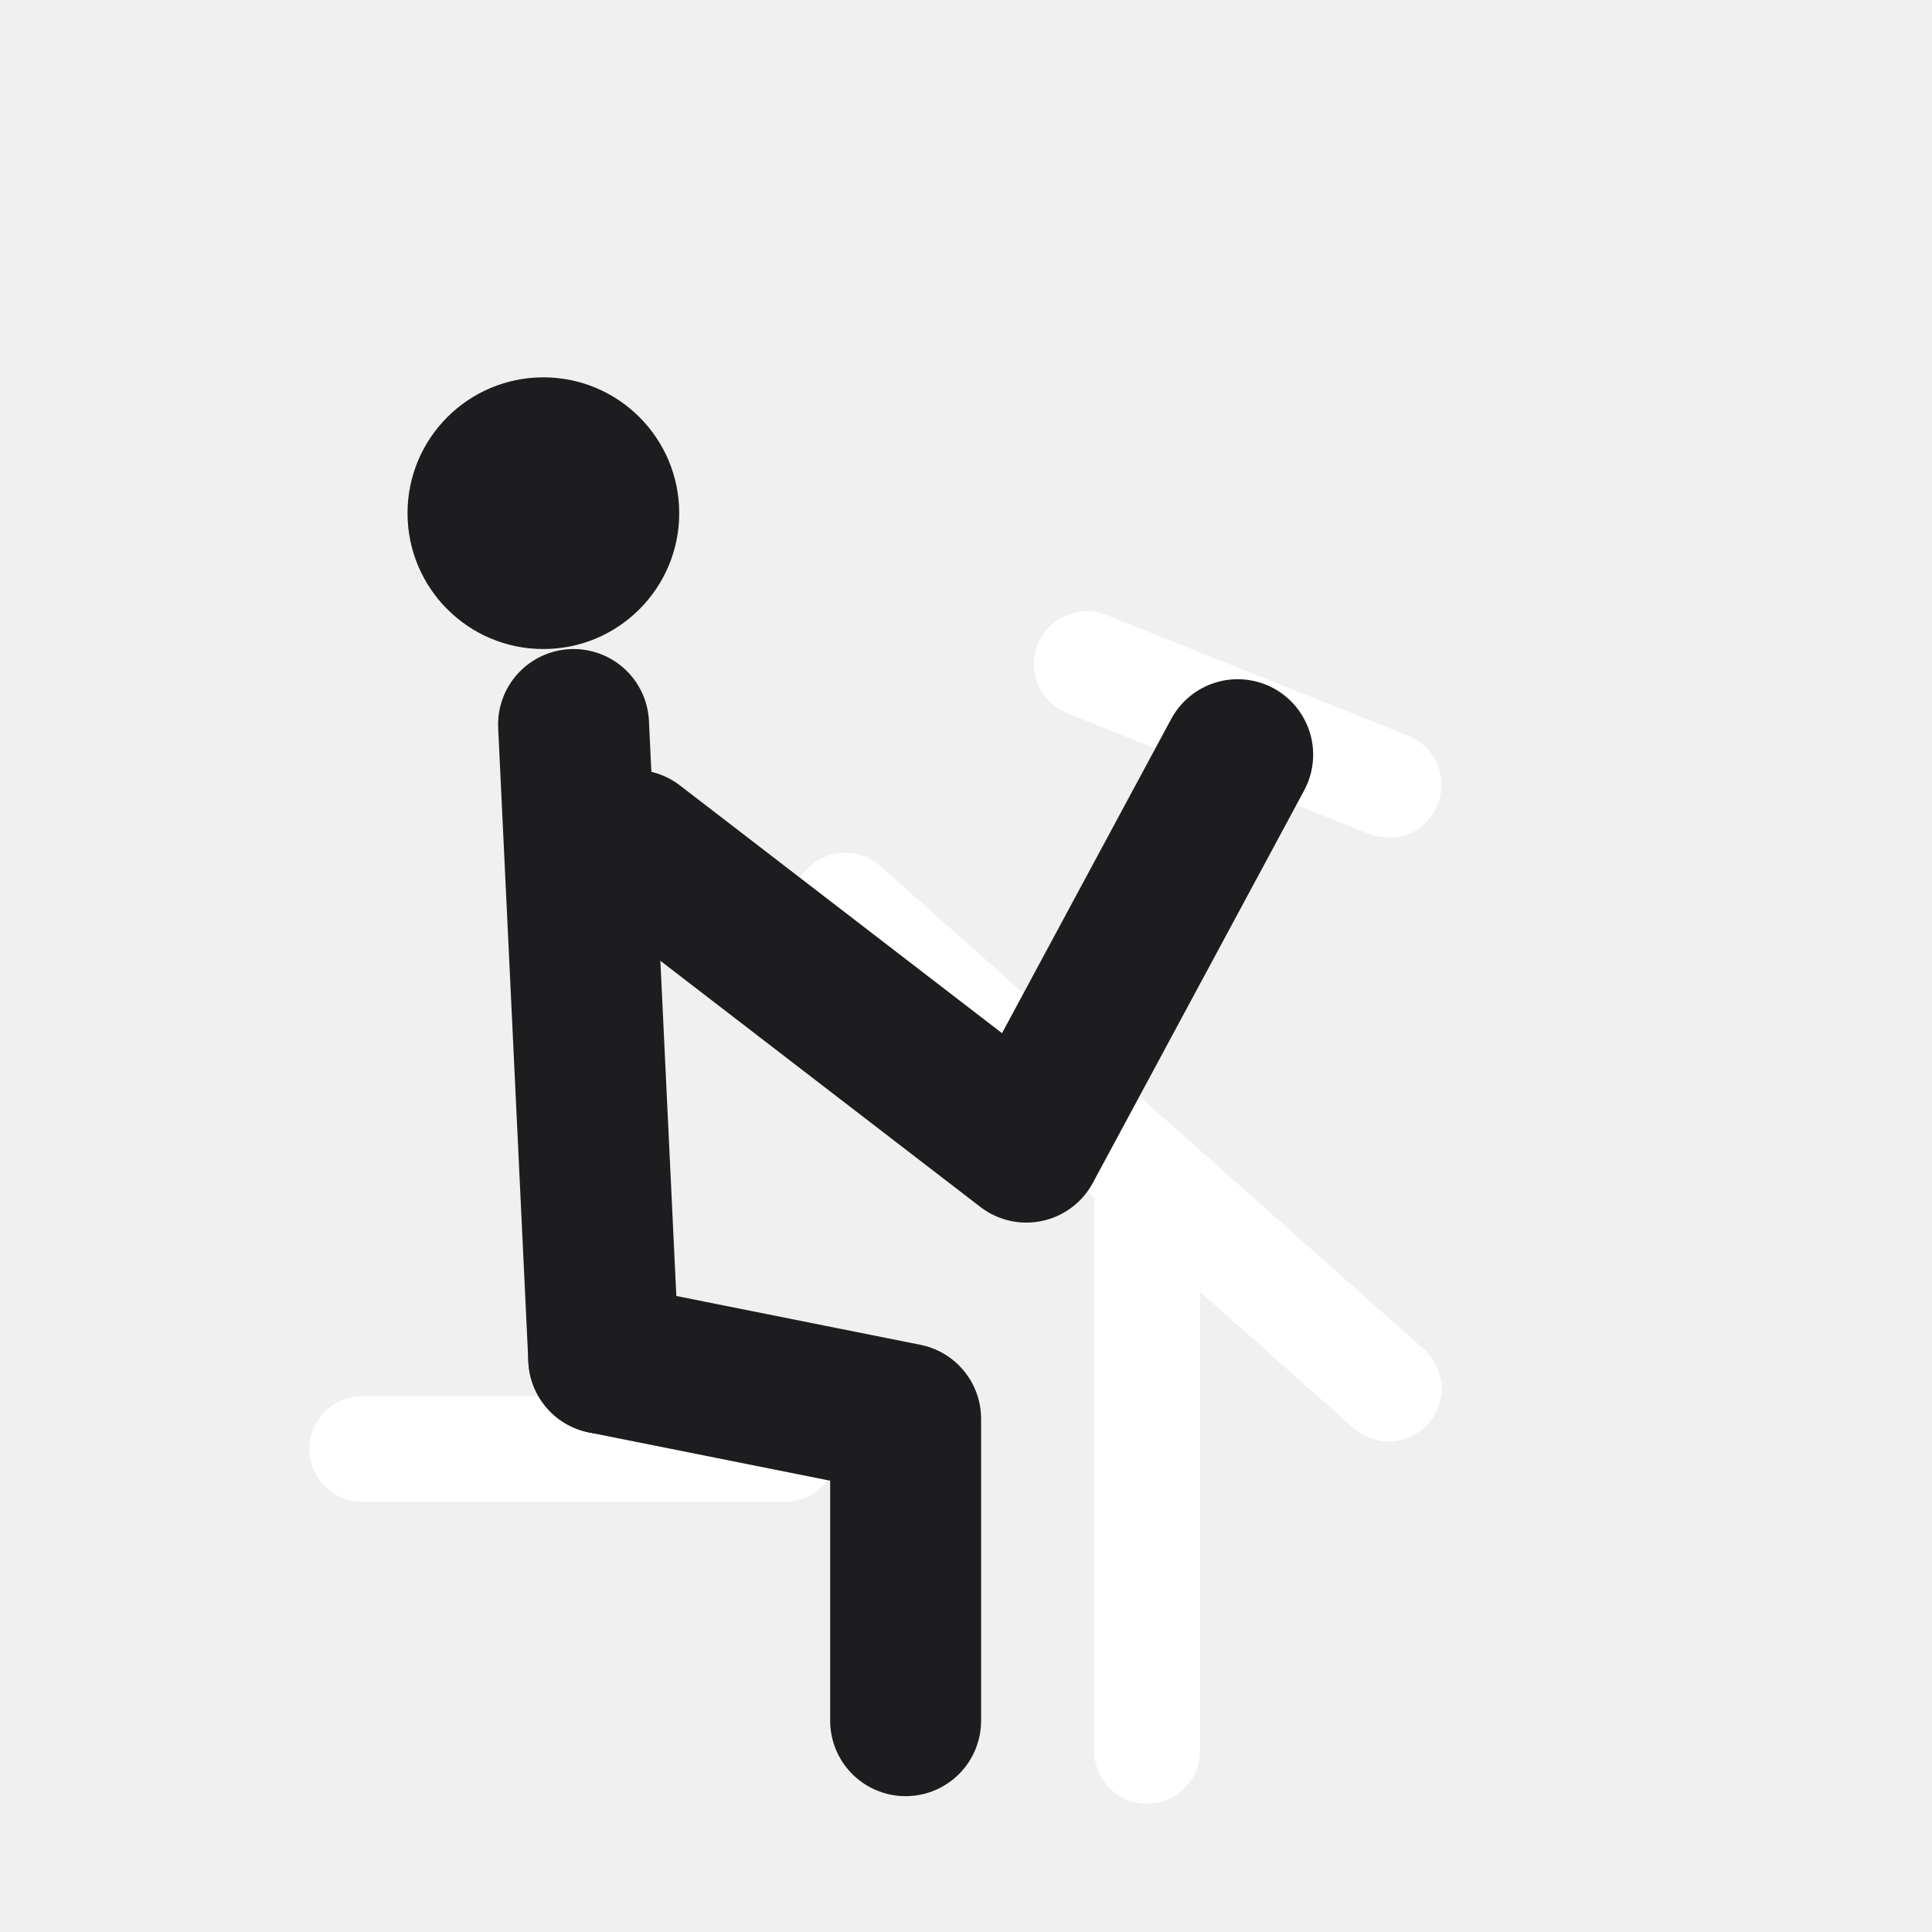
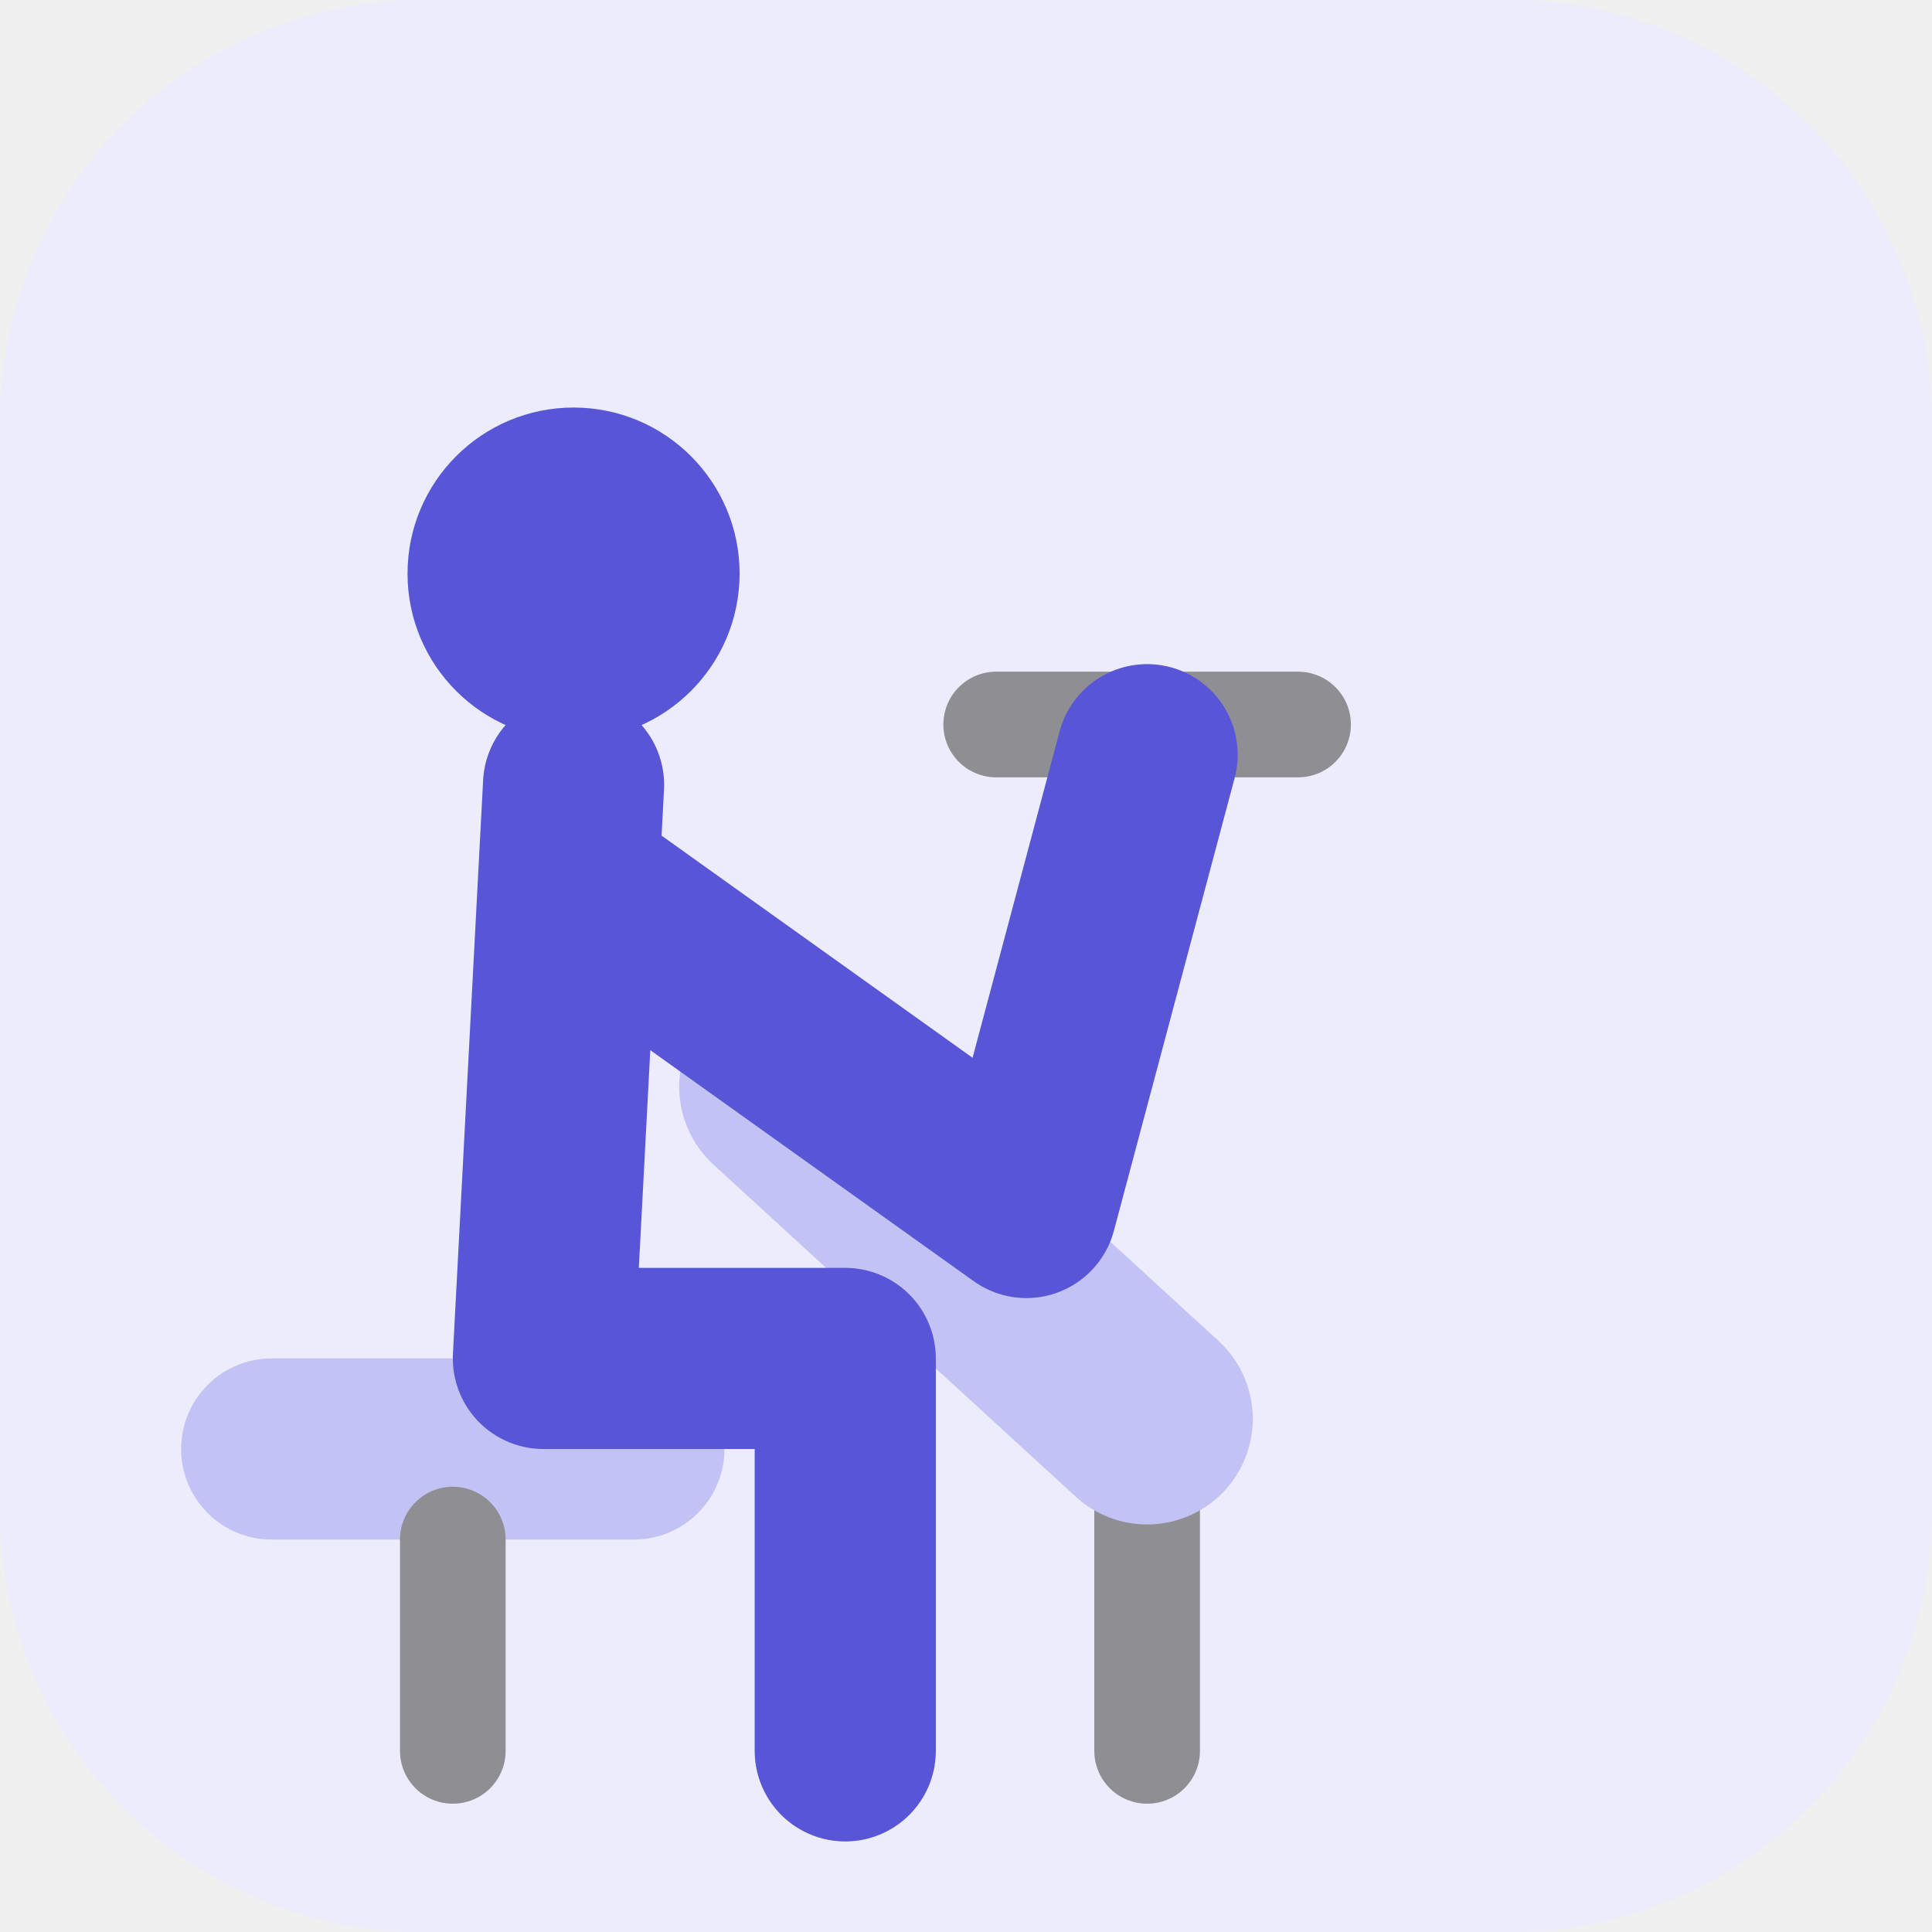
- <svg xmlns="http://www.w3.org/2000/svg" viewBox="0 0 64 64" role="img" aria-label="Preacher-Maschine">
-   <g fill="none" stroke="#ffffff" stroke-width="3.5" stroke-linecap="round" stroke-linejoin="round">
-     <line x1="28" y1="30" x2="46" y2="46" />
-     <line x1="38" y1="40" x2="38" y2="58" />
-     <line x1="12" y1="48" x2="26" y2="48" />
-     <line x1="36" y1="22" x2="46" y2="26" />
-   </g>
-   <g fill="none" stroke="#1d1d1f" stroke-width="5" stroke-linecap="round" stroke-linejoin="round">
-     <polyline points="19,24 20,45" />
-     <polyline points="21,28 34,38 41,25" />
-     <polyline points="20,45 30,47 30,57" />
-   </g>
-   <circle cx="18" cy="17" r="4.5" fill="#1d1d1f" />
+ <svg xmlns="http://www.w3.org/2000/svg" viewBox="0 0 64 64" role="img" aria-label="preacher">
+   <style>.m,.pm{fill:none;stroke:#8e8e93;stroke-width:3.5;stroke-linecap:round;stroke-linejoin:round}.p{fill:none;stroke:#c3c2f4;stroke-width:7;stroke-linecap:round}.pf{fill:#c3c2f4}.f{fill:none;stroke:#5856d6;stroke-width:6;stroke-linecap:round;stroke-linejoin:round}.h{fill:#5856d6}</style>
+   <rect width="64" height="64" rx="14" fill="#ececfd" />
+   <rect class="pf" x="6" y="45" width="18" height="6" rx="3" />
+   <path class="m" d="M15 51v7M38 50v8M33 24h10" />
+   <path class="p" d="M26 36l12 11" />
+   <circle class="h" cx="19" cy="19" r="5.5" />
+   <path class="f" d="M19 26l-1 19h10v13M20 30l14 10 4-15" />
</svg>
